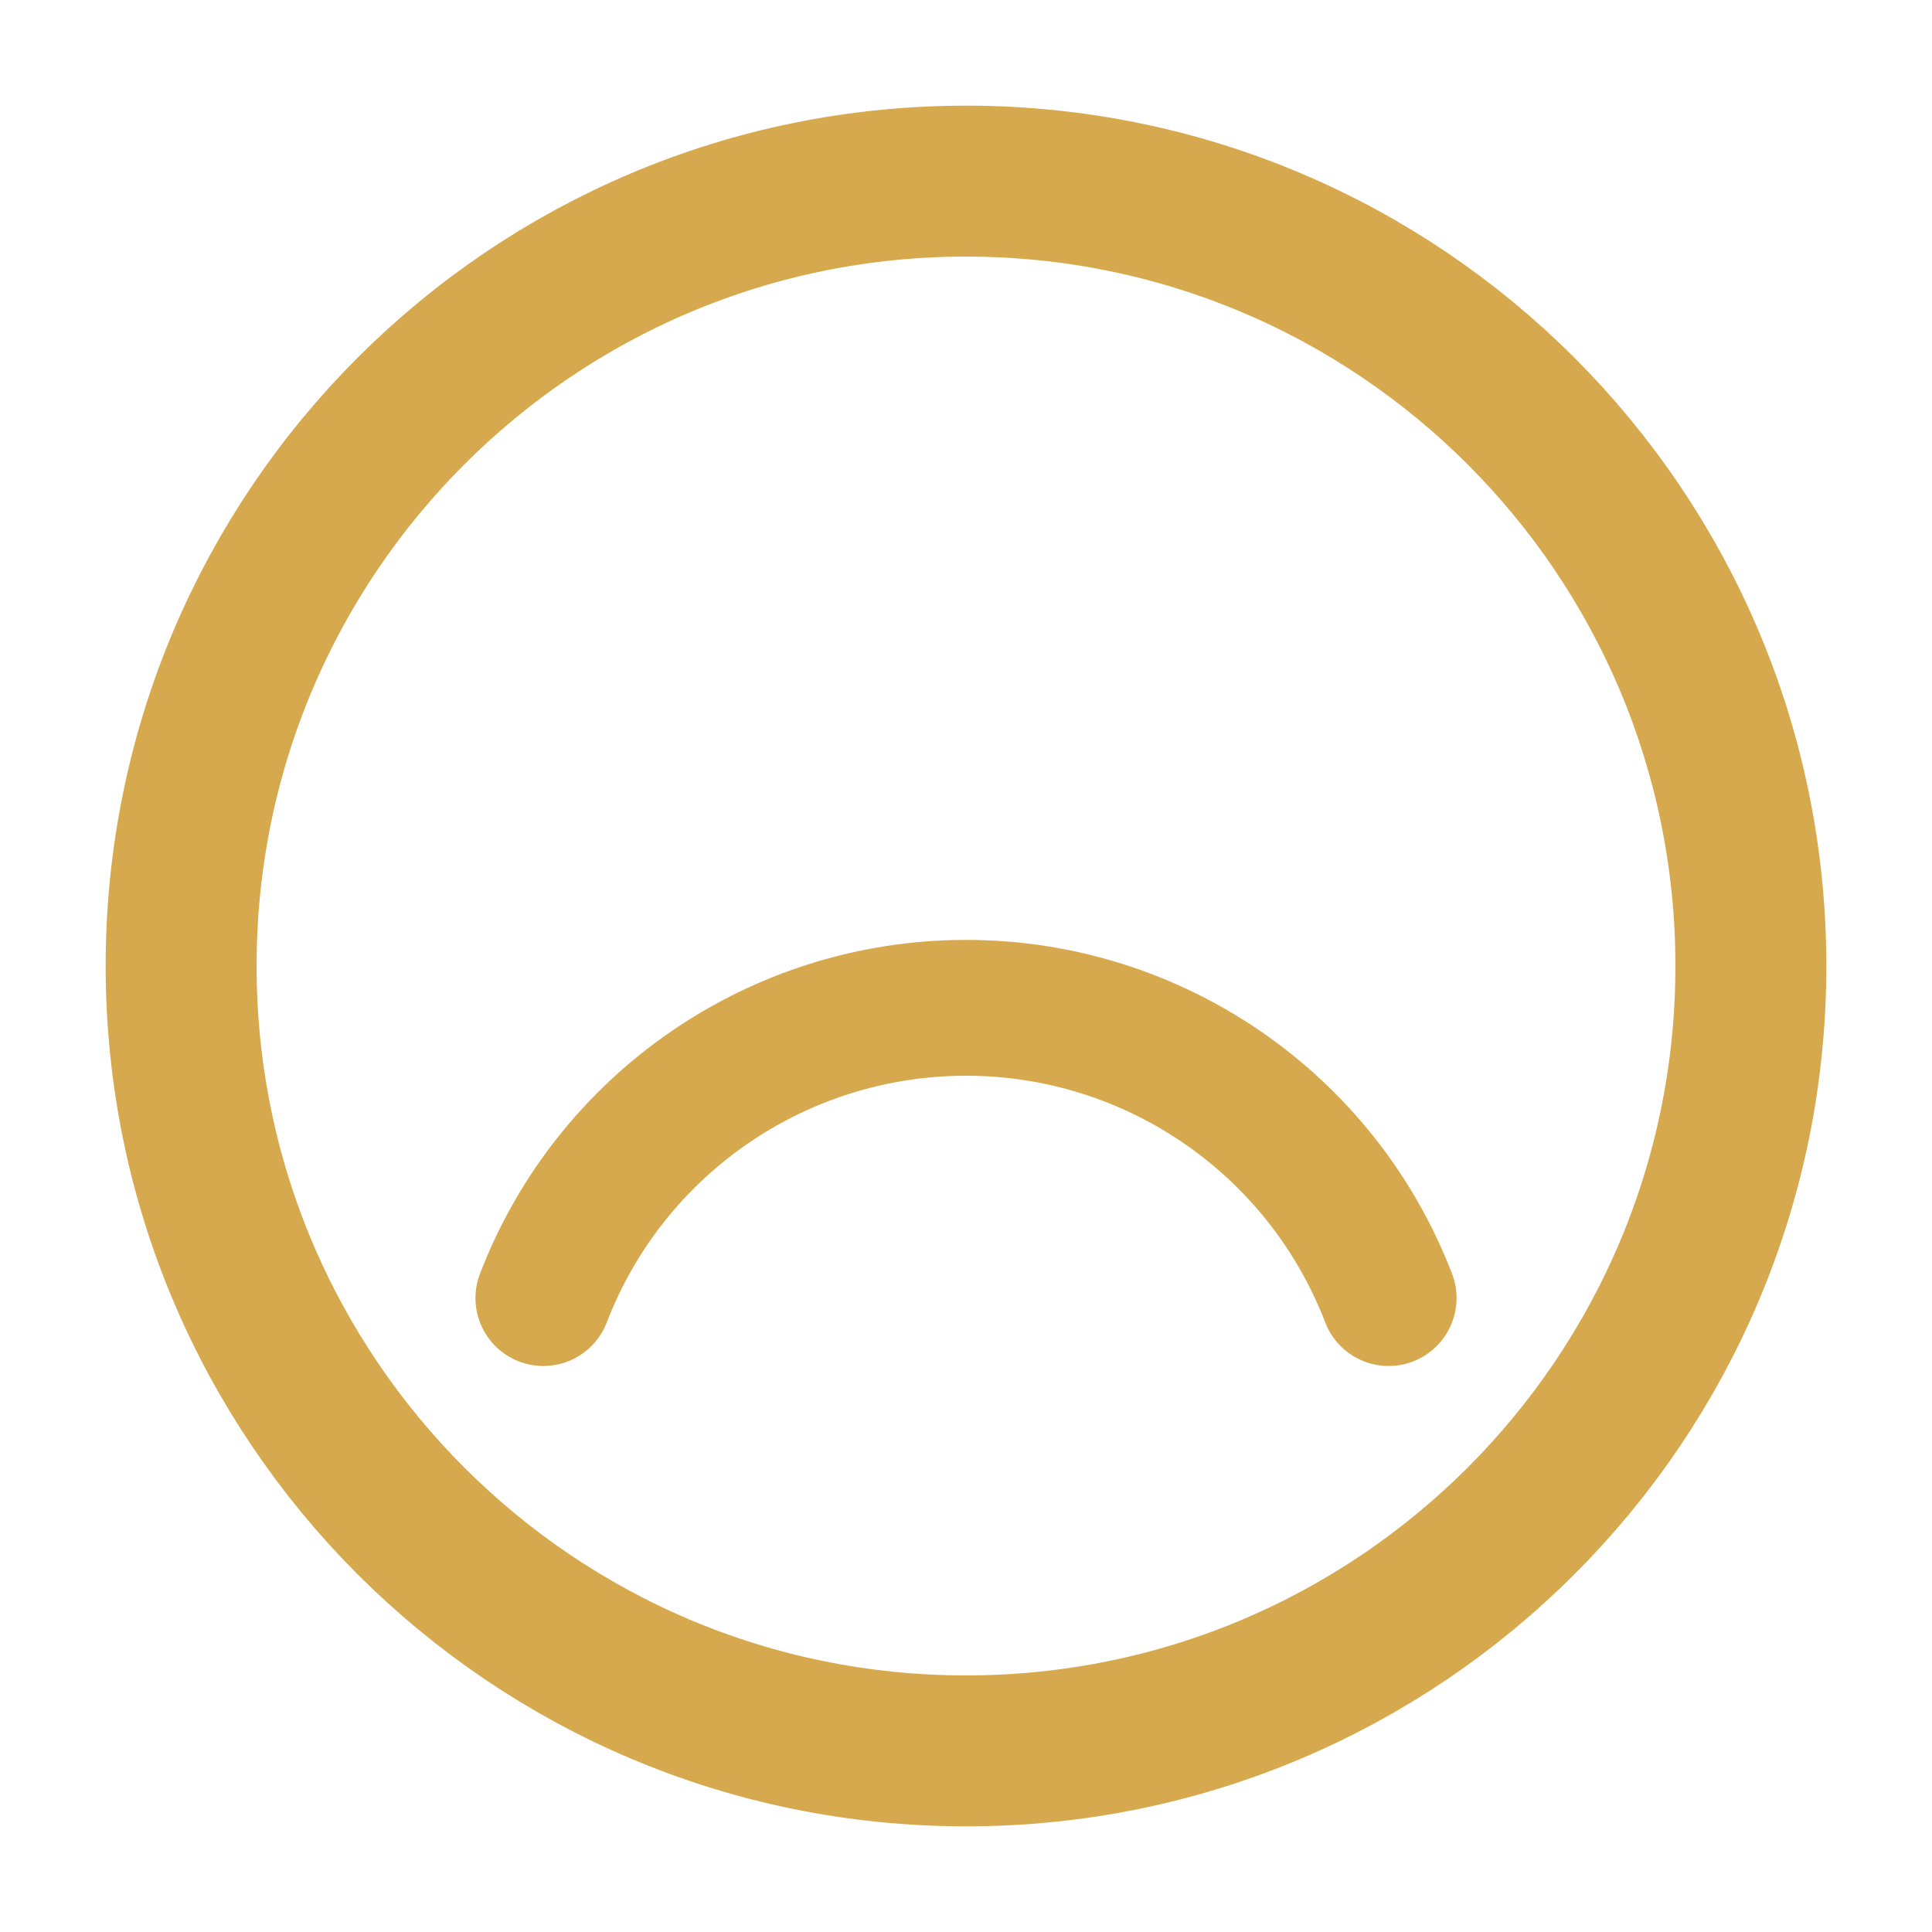
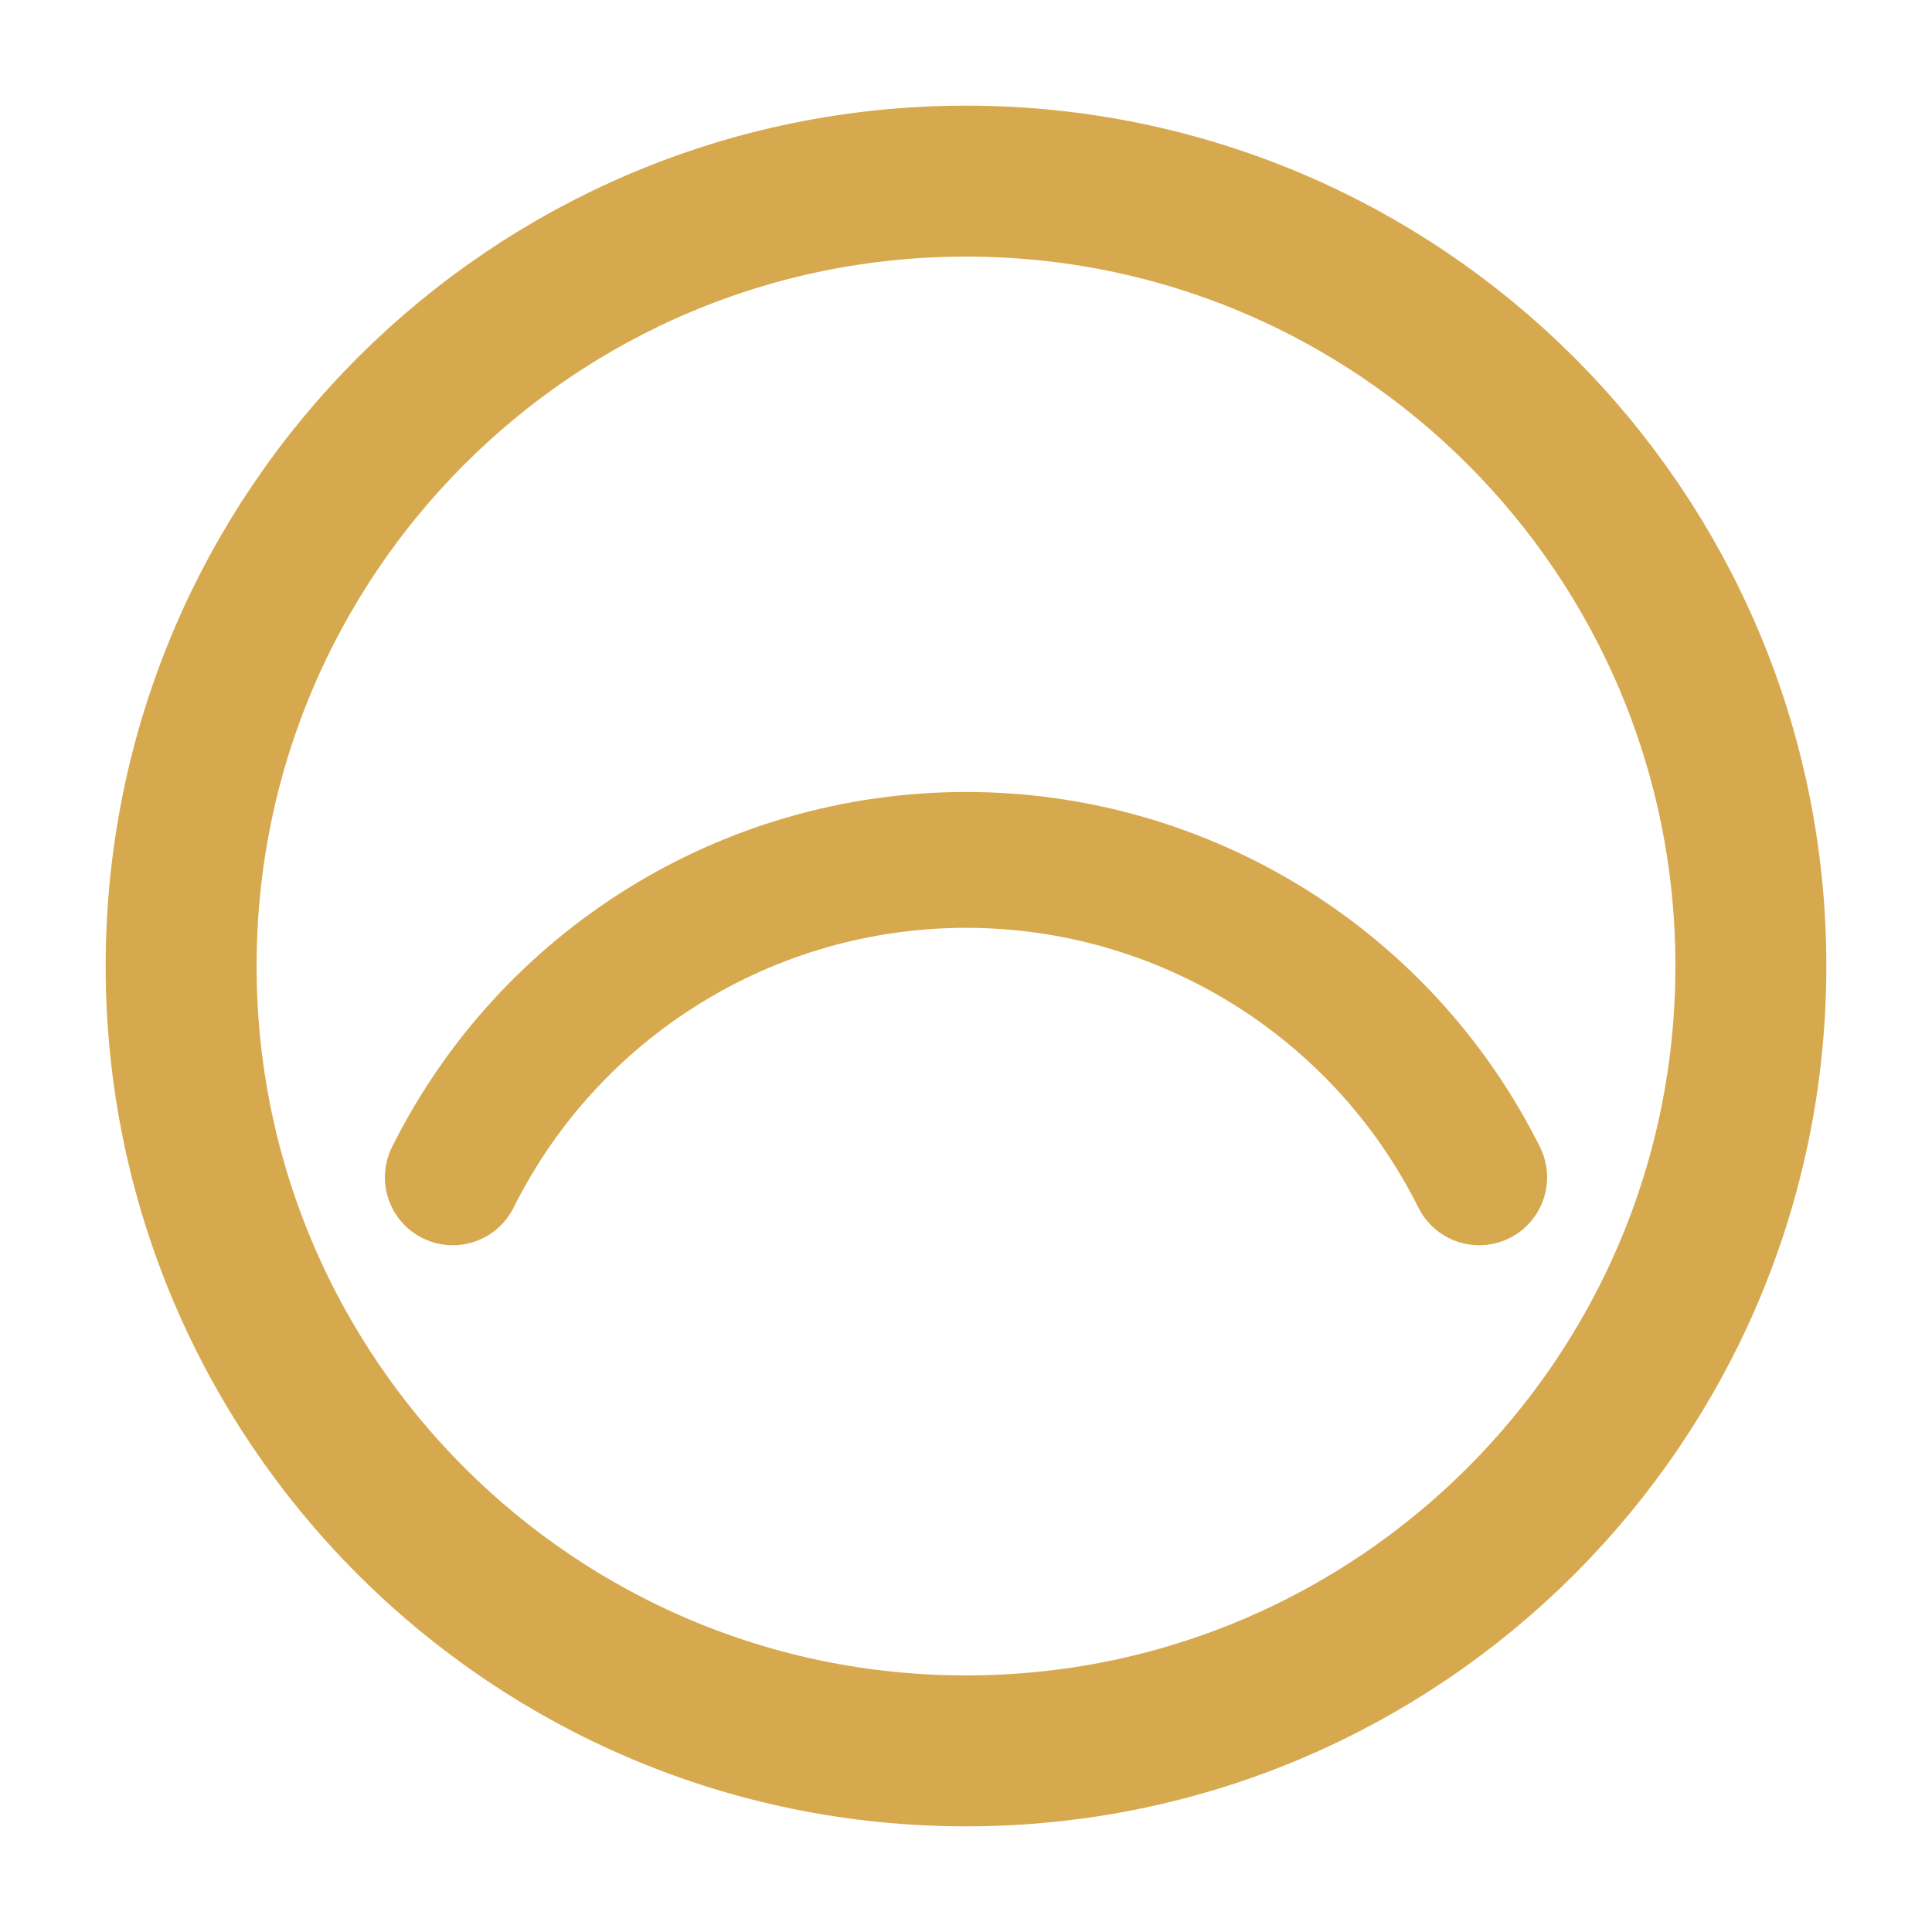
<svg xmlns="http://www.w3.org/2000/svg" viewBox="0 0 32 32" role="img" aria-label="SPHERE">
  <circle cx="16" cy="16" r="13" fill="none" stroke="#D7A94F" stroke-width="2.5" />
-   <path d="M 9 21.5 A 7.5 7.5 0 0 1 23 21.5" fill="none" stroke="#D7A94F" stroke-width="2.25" stroke-linecap="round" />
+   <path d="M 7.5 19.5 A 9.5 9.5 0 0 1 24.5 19.5" fill="none" stroke="#D7A94F" stroke-width="2.25" stroke-linecap="round" />
</svg>
